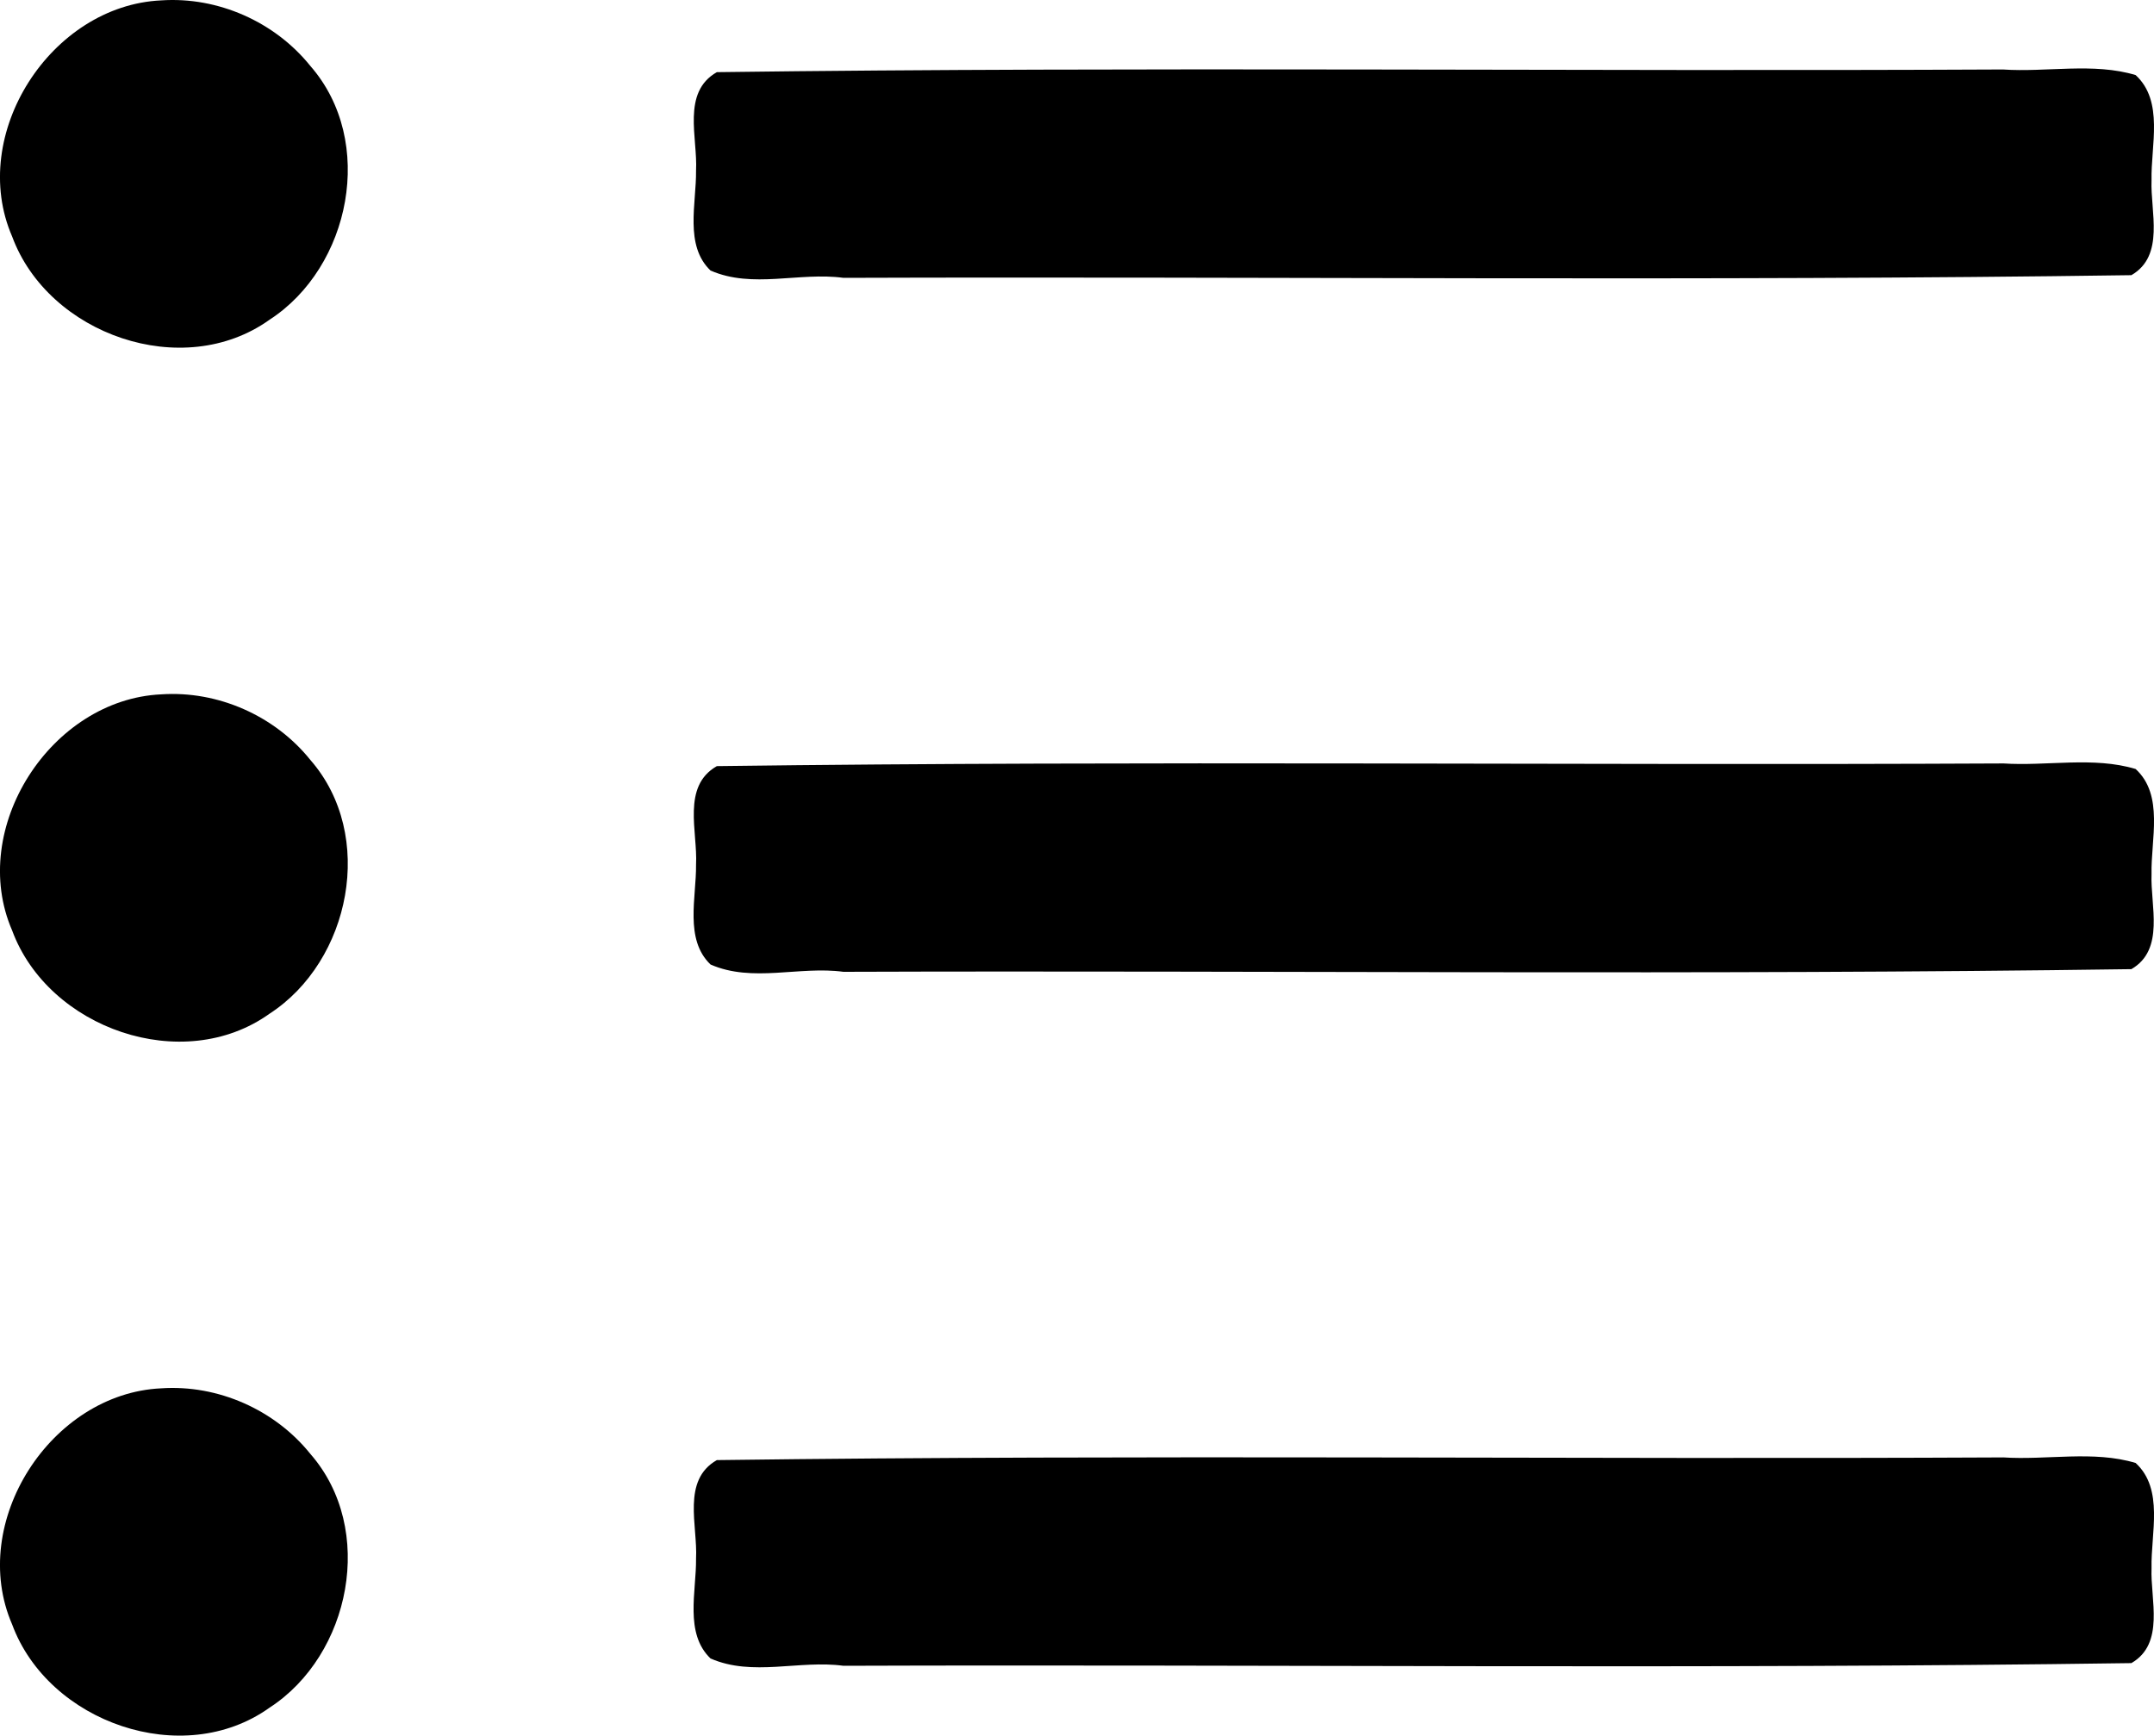
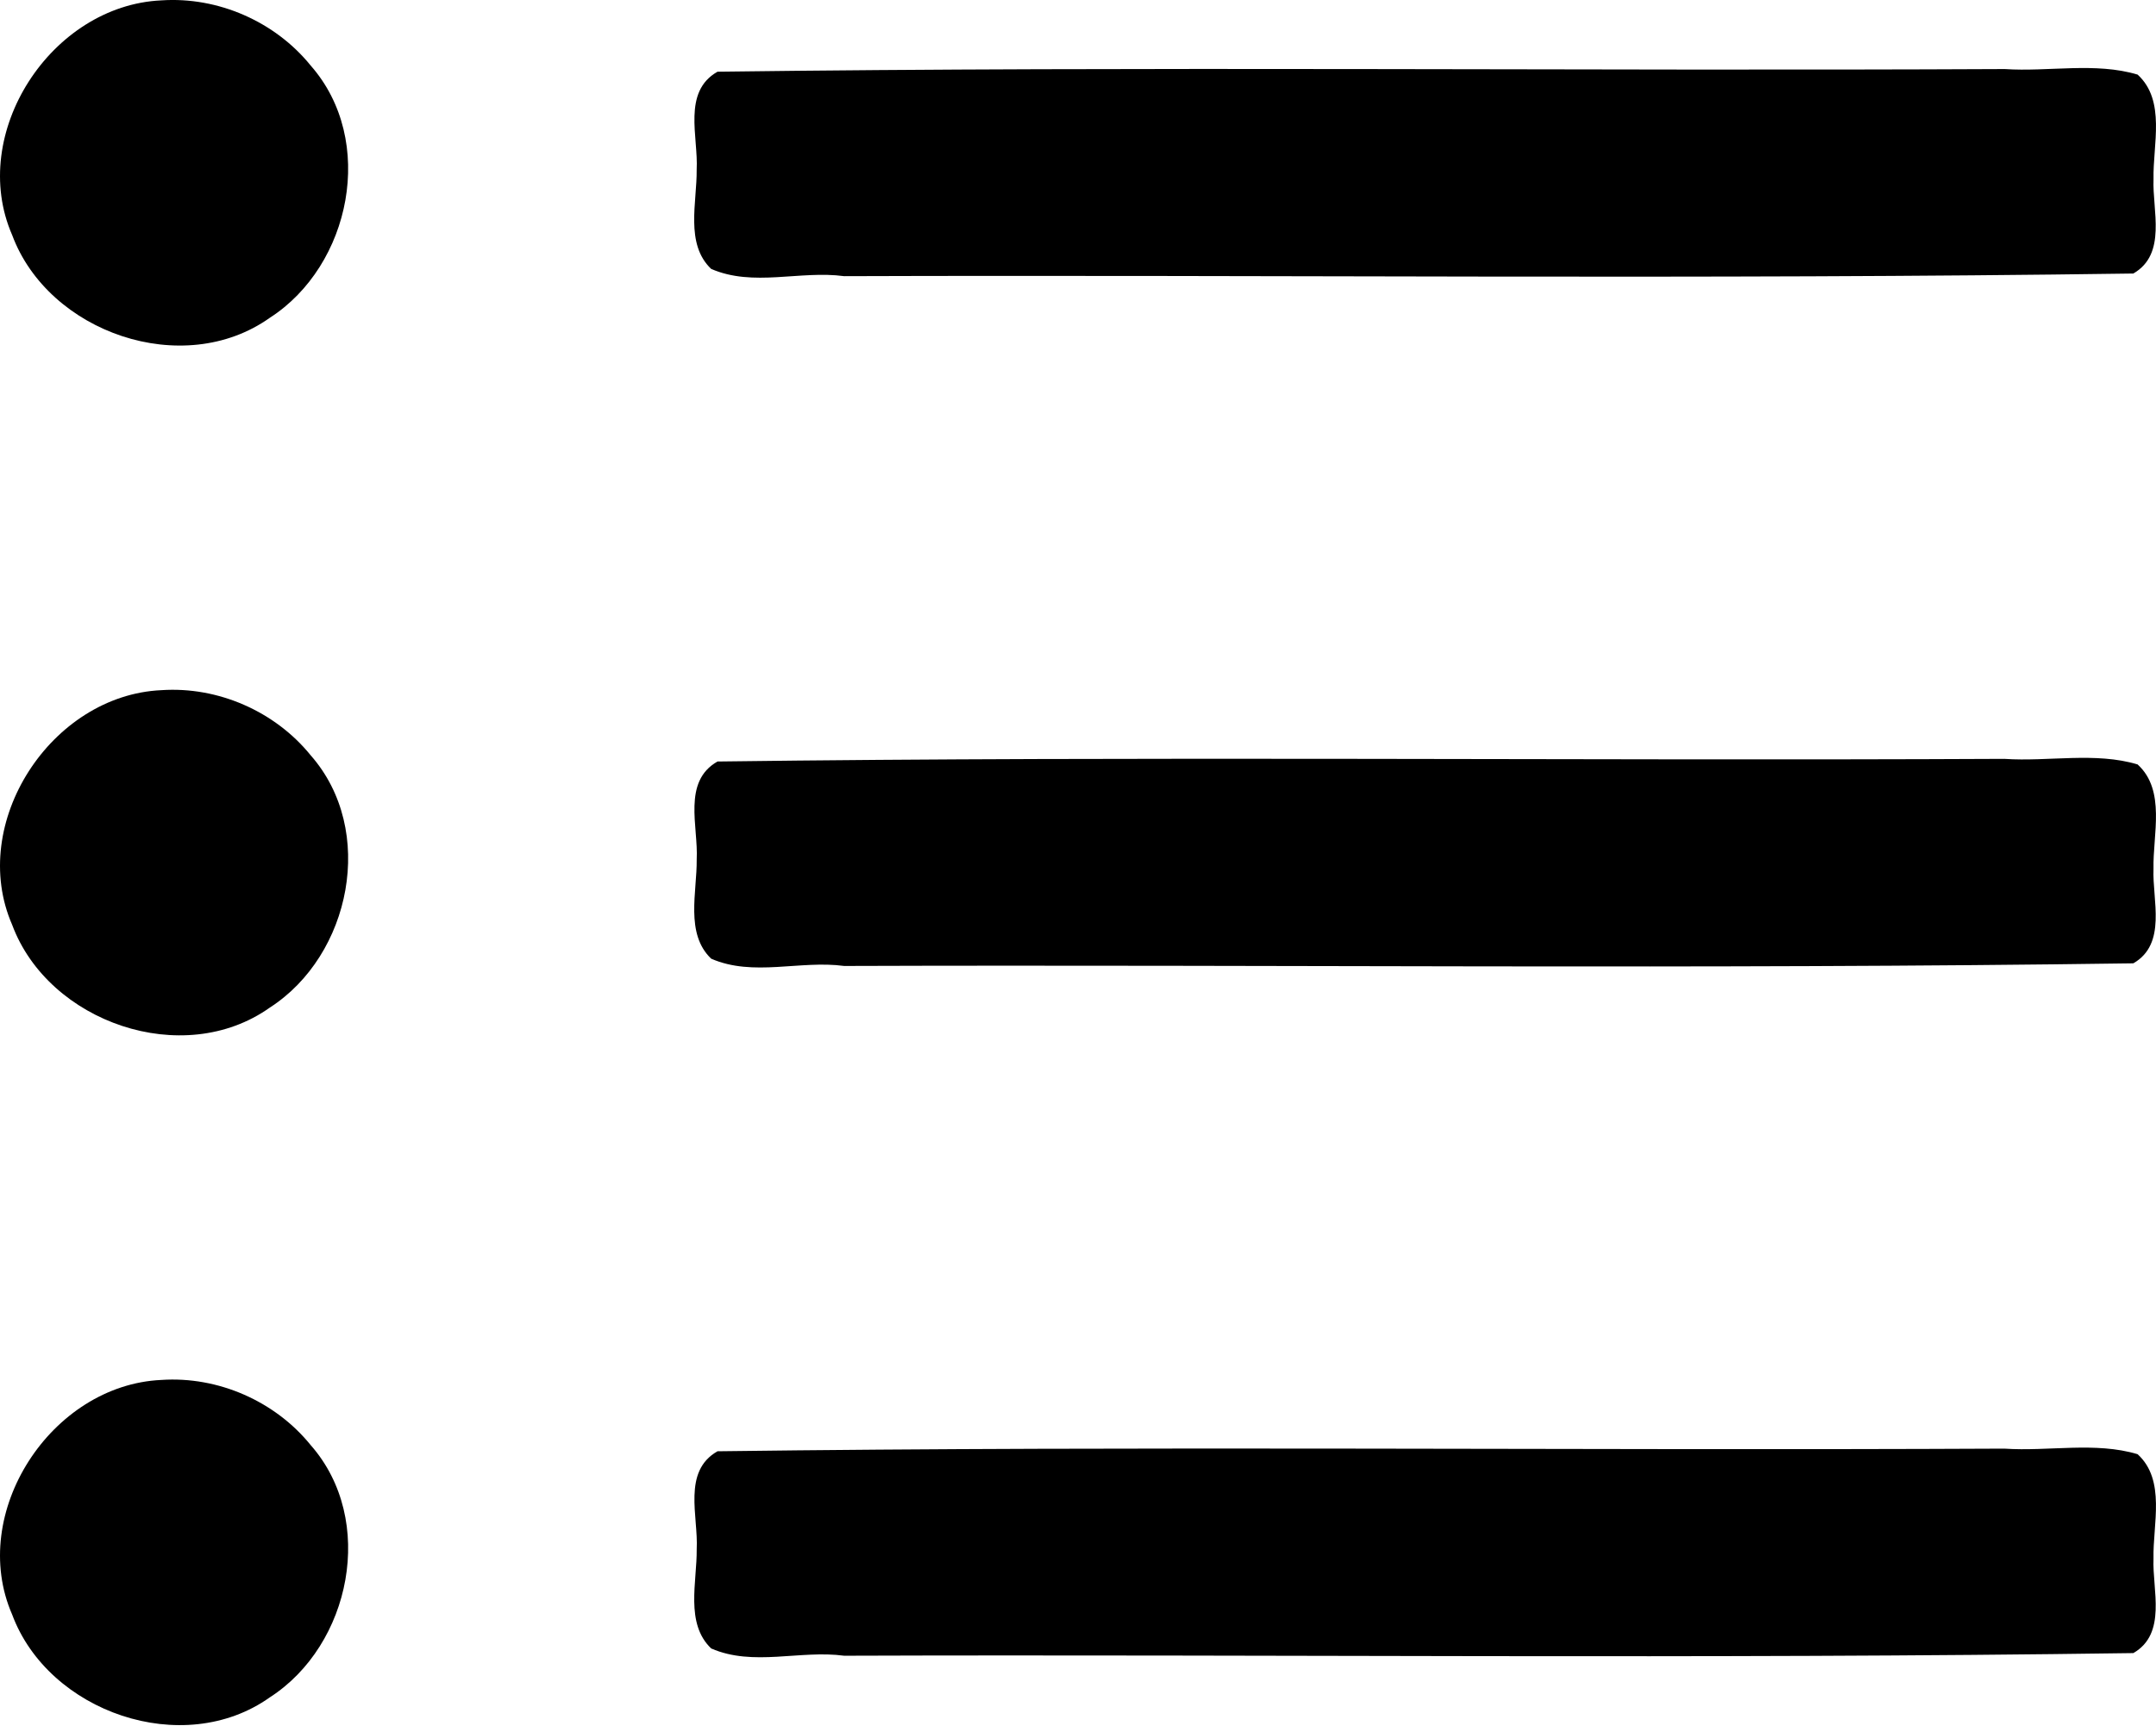
- <svg xmlns="http://www.w3.org/2000/svg" aria-hidden="true" focusable="false" data-prefix="fas" data-icon="list-ul" class="svg-inline--fa fa-list-ul fa-w-16" role="img" viewBox="0 0 50 40.291" version="1.1" id="svg4" width="50" height="40.291">
+ <svg xmlns="http://www.w3.org/2000/svg" aria-hidden="true" focusable="false" data-prefix="fas" data-icon="list-ul" class="svg-inline--fa fa-list-ul fa-w-16" role="img" viewBox="0 0 75 60" version="1.1" id="svg4" width="75" height="60">
  <defs id="defs8" />
-   <path style="fill:currentColor;stroke-width:0.101" d="m 3.742,0.009 c -2.559,0.117 -4.49,3.11 -3.46,5.482 0.841,2.276 3.962,3.372 5.975,1.931 1.88,-1.219 2.476,-4.143 0.947,-5.891 -0.824,-1.026 -2.148,-1.612 -3.463,-1.522 z M 46.493,1.613 c -9.95,0.049 -19.908,-0.069 -29.853,0.062 -0.822,0.469 -0.442,1.524 -0.483,2.287 0.009,0.76 -0.273,1.735 0.336,2.318 0.975,0.428 2.061,0.031 3.085,0.17 9.964,-0.034 19.938,0.081 29.897,-0.062 0.785,-0.455 0.438,-1.48 0.468,-2.203 -0.019,-0.801 0.293,-1.833 -0.369,-2.442 -0.98,-0.296 -2.069,-0.061 -3.081,-0.13 z M 3.742,16.119 c -2.559,0.117 -4.49,3.11 -3.46,5.482 0.841,2.276 3.962,3.372 5.975,1.931 1.88,-1.219 2.476,-4.143 0.947,-5.891 -0.824,-1.026 -2.148,-1.612 -3.463,-1.522 z m 42.751,1.604 c -9.95,0.049 -19.908,-0.069 -29.853,0.062 -0.821,0.469 -0.442,1.523 -0.483,2.287 0.009,0.76 -0.273,1.734 0.336,2.318 0.975,0.428 2.061,0.031 3.085,0.17 9.964,-0.034 19.938,0.081 29.897,-0.062 0.785,-0.455 0.438,-1.48 0.468,-2.204 -0.019,-0.801 0.294,-1.834 -0.369,-2.442 -0.98,-0.296 -2.069,-0.061 -3.081,-0.13 z M 3.742,32.229 c -2.559,0.117 -4.49,3.11 -3.46,5.482 0.841,2.276 3.962,3.372 5.975,1.931 1.88,-1.219 2.476,-4.143 0.947,-5.891 -0.824,-1.026 -2.148,-1.612 -3.463,-1.522 z m 42.751,1.604 c -9.95,0.049 -19.908,-0.069 -29.853,0.062 -0.821,0.469 -0.442,1.523 -0.483,2.287 0.009,0.76 -0.273,1.734 0.336,2.318 0.975,0.428 2.061,0.031 3.085,0.17 9.964,-0.034 19.938,0.081 29.897,-0.062 0.785,-0.455 0.438,-1.48 0.468,-2.204 -0.019,-0.801 0.294,-1.834 -0.369,-2.442 -0.98,-0.296 -2.069,-0.061 -3.081,-0.13 z" id="path2" />
+   <path style="fill:currentColor;stroke-width:0.15" d="M 5.613,0.013 C 1.775,0.188 -1.121,4.645 0.424,8.177 1.685,11.566 6.367,13.198 9.387,11.052 12.207,9.237 13.1,4.883 10.808,2.28 9.572,0.752 7.585,-0.121 5.613,0.013 Z M 69.739,2.402 c -14.925,0.072 -29.862,-0.102 -44.779,0.092 -1.232,0.698 -0.663,2.269 -0.725,3.406 0.013,1.132 -0.41,2.584 0.504,3.452 1.463,0.638 3.091,0.046 4.627,0.253 14.947,-0.051 29.908,0.121 44.845,-0.092 C 75.389,8.835 74.869,7.309 74.914,6.232 74.886,5.039 75.353,3.502 74.361,2.595 72.89,2.154 71.256,2.504 69.739,2.402 Z M 5.613,24.004 C 1.775,24.178 -1.121,28.635 0.424,32.167 1.685,35.557 6.367,37.188 9.387,35.043 12.207,33.228 13.1,28.873 10.808,26.27 9.572,24.743 7.585,23.869 5.613,24.004 Z m 64.126,2.389 c -14.925,0.072 -29.862,-0.102 -44.779,0.092 -1.232,0.698 -0.663,2.269 -0.724,3.406 0.013,1.132 -0.409,2.582 0.504,3.452 1.463,0.638 3.091,0.046 4.627,0.253 14.947,-0.051 29.908,0.121 44.845,-0.092 1.177,-0.678 0.657,-2.205 0.701,-3.281 -0.028,-1.193 0.44,-2.731 -0.553,-3.636 -1.47,-0.441 -3.104,-0.091 -4.621,-0.193 z M 5.613,47.994 C 1.775,48.169 -1.121,52.626 0.424,56.157 1.685,59.547 6.367,61.179 9.387,59.033 12.207,57.218 13.1,52.863 10.808,50.261 9.572,48.733 7.585,47.86 5.613,47.994 Z m 64.126,2.389 c -14.925,0.072 -29.862,-0.102 -44.779,0.092 -1.232,0.698 -0.663,2.269 -0.724,3.406 0.013,1.132 -0.409,2.582 0.504,3.452 1.463,0.638 3.091,0.046 4.627,0.253 14.947,-0.051 29.908,0.121 44.845,-0.092 1.177,-0.678 0.657,-2.205 0.701,-3.281 -0.028,-1.193 0.44,-2.731 -0.553,-3.636 -1.47,-0.441 -3.104,-0.091 -4.621,-0.193 z" id="path2" />
</svg>
